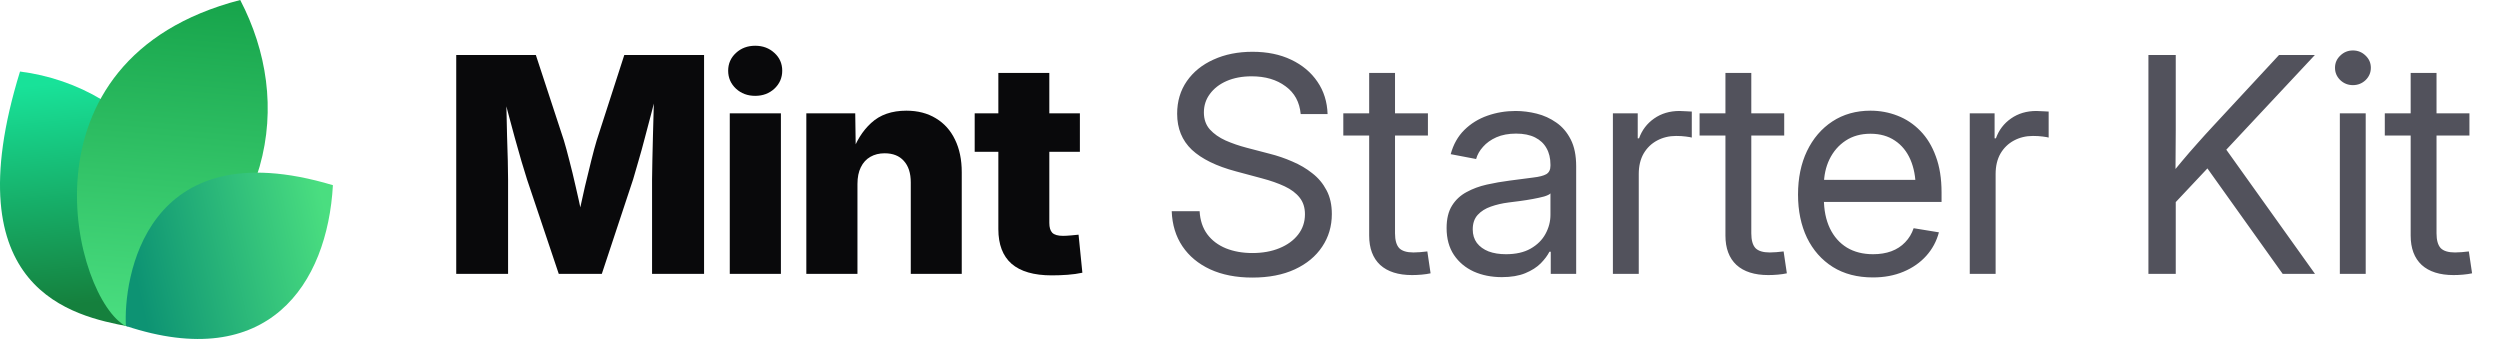
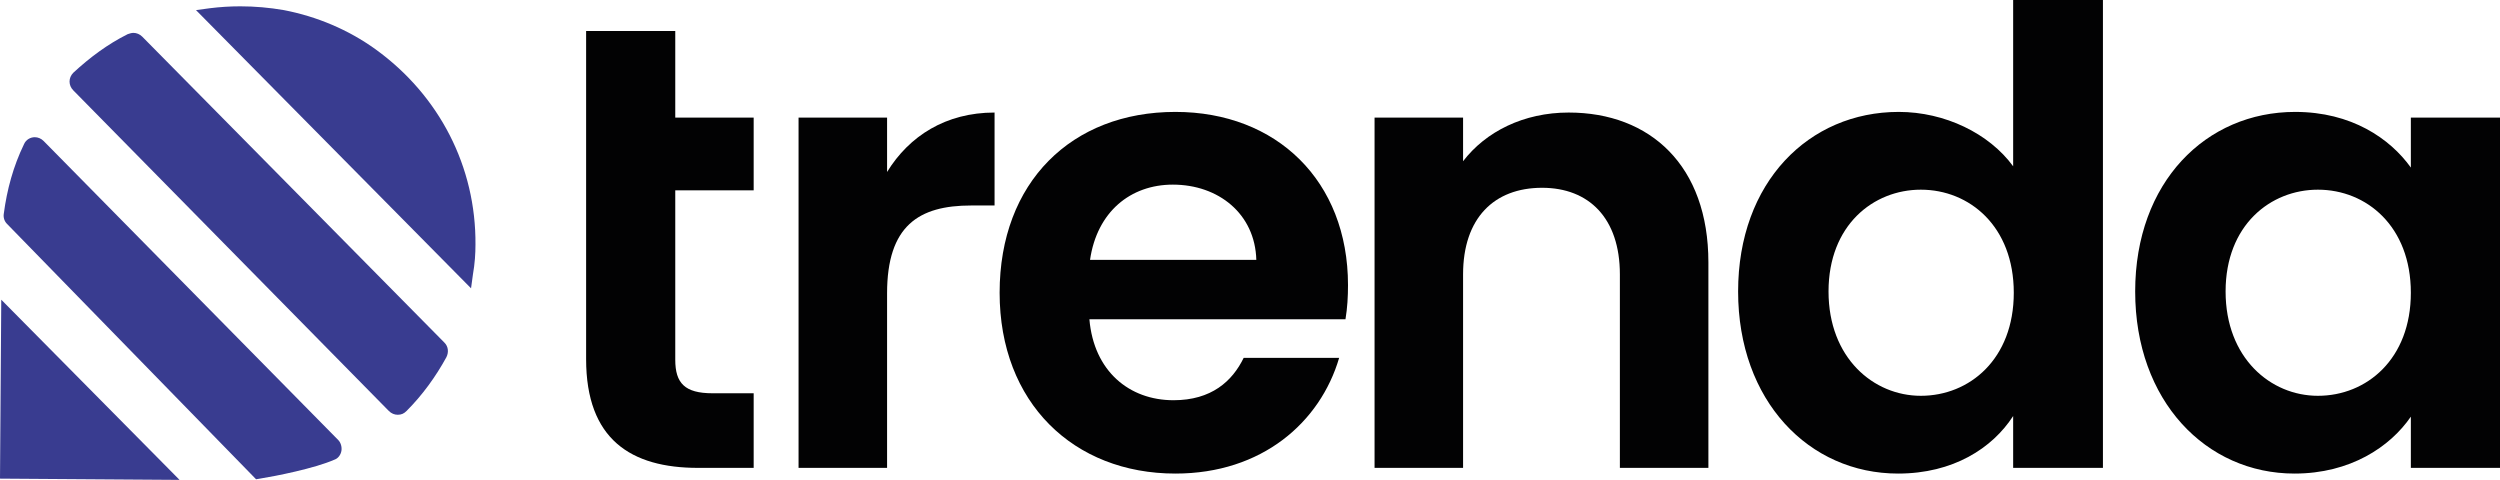
- <svg xmlns="http://www.w3.org/2000/svg" width="177" height="24" viewBox="0 0 177 24" fill="none">
-   <path d="M9.061 23.108C5.268 22.377 -3.391 20.627 1.417 5.064C9.634 6.099 16.973 14.064 9.061 23.108Z" fill="url(#paint0_linear_17557_2020)" />
-   <path d="M8.919 23.094C5.276 21.222 0.784 4.209 17.007 0C20.757 7.193 19.621 16.545 8.919 23.094Z" fill="url(#paint1_linear_17557_2020)" />
-   <path d="M8.914 23.079C8.735 19.882 10.159 9.085 23.57 13.111C23.181 20.123 18.984 26.418 8.914 23.079Z" fill="url(#paint2_linear_17557_2020)" />
-   <path d="M32.301 19.392V3.894H37.938L39.925 9.948C40.036 10.315 40.164 10.787 40.31 11.362C40.462 11.938 40.611 12.552 40.757 13.204C40.91 13.855 41.048 14.483 41.173 15.086C41.305 15.682 41.412 16.192 41.495 16.615H40.695C40.771 16.192 40.871 15.682 40.996 15.086C41.128 14.49 41.267 13.866 41.412 13.214C41.565 12.562 41.714 11.948 41.86 11.373C42.005 10.79 42.133 10.315 42.244 9.948L44.2 3.894H49.848V19.392H46.166V12.704C46.166 12.357 46.173 11.917 46.187 11.383C46.2 10.849 46.214 10.27 46.228 9.646C46.249 9.022 46.266 8.391 46.28 7.753C46.301 7.115 46.311 6.519 46.311 5.964H46.623C46.485 6.561 46.332 7.181 46.166 7.826C45.999 8.471 45.833 9.102 45.666 9.719C45.507 10.336 45.351 10.901 45.198 11.414C45.053 11.928 44.928 12.357 44.824 12.704L42.608 19.392H39.561L37.314 12.704C37.203 12.357 37.072 11.928 36.919 11.414C36.773 10.901 36.614 10.34 36.441 9.729C36.274 9.112 36.104 8.481 35.931 7.836C35.764 7.192 35.608 6.567 35.463 5.964H35.827C35.834 6.512 35.844 7.105 35.858 7.743C35.872 8.374 35.886 9.005 35.9 9.636C35.92 10.26 35.938 10.839 35.952 11.373C35.965 11.907 35.972 12.351 35.972 12.704V19.392H32.301ZM51.668 19.392V8.024H55.288V19.392H51.668ZM53.468 6.786C52.927 6.786 52.473 6.616 52.105 6.276C51.738 5.93 51.554 5.507 51.554 5.007C51.554 4.508 51.738 4.088 52.105 3.749C52.473 3.409 52.927 3.239 53.468 3.239C54.009 3.239 54.463 3.409 54.83 3.749C55.198 4.082 55.382 4.501 55.382 5.007C55.382 5.507 55.198 5.93 54.83 6.276C54.463 6.616 54.009 6.786 53.468 6.786ZM60.708 13.027V19.392H57.088V8.024H60.551L60.593 10.967H60.281C60.593 10.024 61.061 9.268 61.685 8.7C62.309 8.124 63.138 7.836 64.171 7.836C64.975 7.836 65.672 8.017 66.262 8.377C66.851 8.731 67.302 9.234 67.614 9.885C67.933 10.537 68.092 11.307 68.092 12.194V19.392H64.483V12.912C64.483 12.26 64.32 11.754 63.994 11.394C63.675 11.033 63.221 10.853 62.632 10.853C62.25 10.853 61.914 10.936 61.623 11.102C61.332 11.269 61.106 11.515 60.947 11.841C60.787 12.16 60.708 12.555 60.708 13.027ZM76.456 8.024V10.749H69.008V8.024H76.456ZM70.683 5.163H74.292V15.783C74.292 16.102 74.361 16.334 74.5 16.48C74.646 16.625 74.899 16.698 75.259 16.698C75.405 16.698 75.596 16.688 75.831 16.667C76.074 16.646 76.251 16.629 76.362 16.615L76.632 19.309C76.313 19.378 75.963 19.427 75.582 19.455C75.207 19.482 74.836 19.496 74.469 19.496C73.2 19.496 72.25 19.222 71.619 18.674C70.995 18.127 70.683 17.308 70.683 16.22V5.163Z" fill="#09090B" />
-   <path d="M88.667 19.652C87.523 19.652 86.528 19.458 85.682 19.07C84.843 18.681 84.188 18.137 83.716 17.437C83.245 16.736 82.992 15.908 82.957 14.951H84.933C84.968 15.596 85.148 16.14 85.474 16.584C85.8 17.021 86.24 17.354 86.795 17.582C87.35 17.804 87.974 17.915 88.667 17.915C89.388 17.915 90.026 17.801 90.581 17.572C91.143 17.343 91.583 17.024 91.902 16.615C92.228 16.199 92.391 15.717 92.391 15.169C92.391 14.698 92.266 14.306 92.017 13.994C91.767 13.675 91.413 13.408 90.956 13.193C90.498 12.978 89.954 12.787 89.323 12.621L87.502 12.132C86.123 11.765 85.082 11.255 84.382 10.603C83.689 9.944 83.342 9.095 83.342 8.055C83.342 7.174 83.571 6.404 84.028 5.746C84.486 5.087 85.117 4.577 85.921 4.217C86.726 3.849 87.645 3.666 88.678 3.666C89.718 3.666 90.63 3.853 91.413 4.227C92.204 4.602 92.824 5.122 93.275 5.787C93.726 6.446 93.965 7.209 93.993 8.076H92.089C92.013 7.23 91.656 6.574 91.018 6.11C90.387 5.638 89.586 5.403 88.615 5.403C87.95 5.403 87.36 5.513 86.847 5.735C86.341 5.957 85.946 6.262 85.661 6.651C85.377 7.032 85.235 7.469 85.235 7.961C85.235 8.447 85.377 8.849 85.661 9.168C85.946 9.48 86.317 9.74 86.774 9.948C87.232 10.149 87.724 10.319 88.251 10.457L89.884 10.884C90.439 11.023 90.977 11.206 91.496 11.435C92.023 11.657 92.495 11.934 92.911 12.267C93.334 12.593 93.67 12.995 93.92 13.474C94.17 13.945 94.294 14.504 94.294 15.149C94.294 16.015 94.066 16.788 93.608 17.468C93.157 18.148 92.512 18.681 91.673 19.07C90.834 19.458 89.832 19.652 88.667 19.652ZM101.097 8.024V9.594H95.106V8.024H101.097ZM96.937 5.163H98.767V16.521C98.767 17 98.865 17.347 99.059 17.562C99.26 17.77 99.6 17.874 100.078 17.874C100.21 17.874 100.366 17.867 100.546 17.853C100.733 17.832 100.903 17.815 101.056 17.801L101.285 19.351C101.097 19.392 100.886 19.423 100.65 19.444C100.414 19.465 100.189 19.475 99.974 19.475C98.996 19.475 98.244 19.236 97.717 18.758C97.197 18.272 96.937 17.579 96.937 16.677V5.163ZM106.33 19.621C105.595 19.621 104.932 19.489 104.343 19.226C103.754 18.955 103.285 18.564 102.939 18.05C102.592 17.53 102.419 16.896 102.419 16.147C102.419 15.495 102.547 14.965 102.804 14.556C103.06 14.146 103.403 13.828 103.833 13.599C104.263 13.363 104.742 13.186 105.269 13.068C105.796 12.95 106.333 12.857 106.881 12.787C107.574 12.69 108.132 12.617 108.555 12.569C108.978 12.52 109.287 12.441 109.481 12.33C109.675 12.212 109.772 12.014 109.772 11.737V11.654C109.772 11.203 109.679 10.815 109.492 10.489C109.311 10.163 109.041 9.91 108.68 9.729C108.32 9.549 107.872 9.459 107.338 9.459C106.805 9.459 106.34 9.546 105.945 9.719C105.556 9.892 105.241 10.118 104.998 10.395C104.755 10.665 104.593 10.953 104.509 11.258L102.71 10.915C102.897 10.222 103.22 9.65 103.677 9.199C104.135 8.748 104.679 8.412 105.31 8.19C105.941 7.968 106.607 7.857 107.307 7.857C107.8 7.857 108.295 7.92 108.795 8.044C109.301 8.169 109.765 8.381 110.188 8.679C110.611 8.97 110.951 9.369 111.208 9.875C111.464 10.374 111.593 11.005 111.593 11.768V19.392H109.793V17.822H109.7C109.568 18.085 109.363 18.359 109.086 18.643C108.809 18.921 108.444 19.153 107.994 19.34C107.543 19.527 106.988 19.621 106.33 19.621ZM106.621 17.998C107.321 17.998 107.904 17.867 108.368 17.603C108.84 17.333 109.19 16.986 109.419 16.563C109.654 16.133 109.772 15.682 109.772 15.211V13.692C109.703 13.769 109.554 13.841 109.325 13.911C109.096 13.973 108.829 14.032 108.524 14.088C108.226 14.143 107.921 14.192 107.609 14.233C107.304 14.275 107.033 14.309 106.798 14.337C106.354 14.393 105.938 14.49 105.549 14.628C105.168 14.76 104.86 14.954 104.624 15.211C104.388 15.467 104.27 15.811 104.27 16.241C104.27 16.615 104.367 16.934 104.561 17.198C104.762 17.461 105.04 17.662 105.393 17.801C105.747 17.933 106.156 17.998 106.621 17.998ZM114.193 19.392V8.024H115.951V9.792H116.045C116.253 9.209 116.61 8.741 117.116 8.388C117.622 8.034 118.219 7.857 118.905 7.857C119.058 7.857 119.217 7.864 119.384 7.878C119.55 7.885 119.682 7.892 119.779 7.899V9.74C119.716 9.719 119.578 9.695 119.363 9.667C119.155 9.639 118.922 9.625 118.666 9.625C118.174 9.625 117.726 9.733 117.324 9.948C116.922 10.163 116.603 10.471 116.367 10.874C116.138 11.276 116.024 11.758 116.024 12.319V19.392H114.193ZM126.322 8.024V9.594H120.33V8.024H126.322ZM122.161 5.163H123.992V16.521C123.992 17 124.089 17.347 124.283 17.562C124.484 17.77 124.824 17.874 125.302 17.874C125.434 17.874 125.59 17.867 125.77 17.853C125.958 17.832 126.127 17.815 126.28 17.801L126.509 19.351C126.322 19.392 126.11 19.423 125.874 19.444C125.639 19.465 125.413 19.475 125.198 19.475C124.221 19.475 123.468 19.236 122.941 18.758C122.421 18.272 122.161 17.579 122.161 16.677V5.163ZM132.604 19.642C131.502 19.642 130.555 19.396 129.765 18.903C128.974 18.404 128.364 17.714 127.934 16.834C127.511 15.946 127.3 14.927 127.3 13.775C127.3 12.611 127.511 11.584 127.934 10.697C128.364 9.802 128.964 9.102 129.734 8.596C130.51 8.089 131.408 7.836 132.428 7.836C133.1 7.836 133.738 7.954 134.341 8.19C134.952 8.426 135.489 8.783 135.954 9.261C136.425 9.74 136.793 10.343 137.056 11.071C137.327 11.792 137.462 12.645 137.462 13.63V14.296H128.433V12.735H136.463L135.631 13.297C135.631 12.541 135.506 11.876 135.257 11.3C135.007 10.725 134.643 10.277 134.165 9.958C133.686 9.632 133.107 9.469 132.428 9.469C131.748 9.469 131.162 9.632 130.67 9.958C130.177 10.284 129.796 10.725 129.526 11.279C129.262 11.827 129.13 12.441 129.13 13.12V14.046C129.13 14.864 129.273 15.572 129.557 16.168C129.841 16.757 130.243 17.211 130.763 17.53C131.283 17.842 131.901 17.998 132.615 17.998C133.093 17.998 133.523 17.929 133.905 17.79C134.293 17.645 134.619 17.433 134.882 17.156C135.153 16.879 135.354 16.546 135.486 16.157L137.275 16.449C137.108 17.08 136.81 17.634 136.38 18.113C135.95 18.591 135.413 18.966 134.768 19.236C134.123 19.507 133.402 19.642 132.604 19.642ZM139.459 19.392V8.024H141.217V9.792H141.311C141.519 9.209 141.876 8.741 142.382 8.388C142.888 8.034 143.485 7.857 144.171 7.857C144.324 7.857 144.483 7.864 144.649 7.878C144.816 7.885 144.948 7.892 145.045 7.899V9.74C144.982 9.719 144.844 9.695 144.629 9.667C144.421 9.639 144.188 9.625 143.932 9.625C143.439 9.625 142.992 9.733 142.59 9.948C142.188 10.163 141.869 10.471 141.633 10.874C141.404 11.276 141.29 11.758 141.29 12.319V19.392H139.459ZM153.429 14.961V12.715C153.783 12.257 154.136 11.82 154.49 11.404C154.844 10.981 155.204 10.565 155.572 10.156C155.939 9.74 156.314 9.327 156.695 8.918L161.355 3.894H163.893L157.277 10.967H157.184L153.429 14.961ZM152.108 19.392V3.894H154.043V9.241L154.022 12.559L154.043 13.505V19.392H152.108ZM161.615 19.392L155.967 11.477L157.173 9.969L163.903 19.392H161.615ZM165.661 19.392V8.024H167.492V19.392H165.661ZM166.587 6.027C166.24 6.027 165.942 5.909 165.692 5.673C165.443 5.43 165.318 5.139 165.318 4.799C165.318 4.459 165.443 4.172 165.692 3.936C165.942 3.693 166.24 3.572 166.587 3.572C166.934 3.572 167.232 3.693 167.482 3.936C167.731 4.172 167.856 4.459 167.856 4.799C167.856 5.139 167.731 5.43 167.482 5.673C167.232 5.909 166.934 6.027 166.587 6.027ZM174.836 8.024V9.594H168.844V8.024H174.836ZM170.675 5.163H172.506V16.521C172.506 17 172.603 17.347 172.797 17.562C172.998 17.77 173.338 17.874 173.816 17.874C173.948 17.874 174.104 17.867 174.284 17.853C174.472 17.832 174.641 17.815 174.794 17.801L175.023 19.351C174.836 19.392 174.624 19.423 174.388 19.444C174.153 19.465 173.927 19.475 173.712 19.475C172.735 19.475 171.982 19.236 171.455 18.758C170.935 18.272 170.675 17.579 170.675 16.677V5.163Z" fill="#52525C" />
-   <defs>
-     <linearGradient id="paint0_linear_17557_2020" x1="3.776" y1="5.916" x2="5.232" y2="21.559" gradientUnits="userSpaceOnUse">
-       <stop stop-color="#18E299" />
-       <stop offset="1" stop-color="#15803D" />
-     </linearGradient>
-     <linearGradient id="paint1_linear_17557_2020" x1="12.171" y1="-0.718" x2="10.19" y2="22.983" gradientUnits="userSpaceOnUse">
-       <stop stop-color="#16A34A" />
-       <stop offset="1" stop-color="#4ADE80" />
-     </linearGradient>
-     <linearGradient id="paint2_linear_17557_2020" x1="23.133" y1="15.353" x2="9.338" y2="18.52" gradientUnits="userSpaceOnUse">
-       <stop stop-color="#4ADE80" />
-       <stop offset="1" stop-color="#0D9373" />
-     </linearGradient>
-   </defs>
+ <svg xmlns="http://www.w3.org/2000/svg" version="1.1" id="Ebene_1" x="0px" y="0px" viewBox="0 0 395.4 75.9" style="enable-background:new 0 0 395.4 75.9;" xml:space="preserve">
+   <style type="text/css">
+ 	.st0{fill:#393C90;}
+ 	.st1{fill:#020203;}
+ </style>
+   <g>
+     <g>
+       <path class="st0" d="M53.5,69.6c0.4,0.4,0.6,1.1,0.5,1.7c-0.1,0.6-0.5,1.2-1.1,1.4c-3.2,1.4-9.3,2.6-11.8,3l-0.6,0.1L1.1,35.4    c-0.4-0.4-0.6-1-0.5-1.6c0.5-3.8,1.5-7.5,3.2-11c0.3-0.7,1-1.1,1.7-1.1c0.5,0,1,0.2,1.4,0.6L53.5,69.6z" />
+       <path class="st0" d="M70.3,54.2c0.6,0.6,0.7,1.5,0.3,2.3c-1.7,3.1-3.8,6-6.3,8.5c-0.4,0.4-0.8,0.6-1.4,0.6c-0.5,0-1-0.2-1.4-0.6    L11.6,14.3c-0.4-0.4-0.6-0.9-0.6-1.4c0-0.5,0.2-1,0.6-1.4C14.2,9.1,17,7,20.2,5.4c0.3-0.1,0.6-0.2,0.9-0.2c0.5,0,1,0.2,1.4,0.6    L70.3,54.2z" />
+       <path class="st0" d="M75.2,38.7c0,1.4-0.1,3-0.4,4.7l-0.3,2.2L31,1.6l2.2-0.3C34.8,1.1,36.4,1,38,1c2.3,0,4.6,0.2,6.9,0.6    c5.2,1,10.2,3.1,14.5,6.2C69.5,15.1,75.3,26.4,75.2,38.7z" />
+       <polygon class="st0" points="0.2,47.4 28.4,75.9 0,75.7   " />
+     </g>
+     <path class="st1" d="M92.7,30.1V18.6V4.9h14.1v13.7h12.4v11.5h-12.4v26.8c0,3.7,1.5,5.3,5.9,5.3h6.5V74h-8.8   c-10.6,0-17.7-4.5-17.7-17.2V30.1z" />
+     <path class="st1" d="M140.3,74h-14V18.6h14v8.6c3.5-5.7,9.3-9.4,17-9.4v14.7h-3.7c-8.3,0-13.3,3.2-13.3,13.9V74z" />
+     <path class="st1" d="M185.9,74.9c-16.1,0-27.8-11.2-27.8-28.6c0-17.5,11.4-28.6,27.8-28.6c16,0,27.3,10.9,27.3,27.4   c0,1.8-0.1,3.6-0.4,5.4h-40.5c0.7,8.2,6.3,12.8,13.3,12.8c6,0,9.3-3,11.1-6.7h15.1C208.8,66.8,199.6,74.9,185.9,74.9z M172.4,41.1   h26.3c-0.2-7.3-6-11.9-13.2-11.9C178.8,29.2,173.5,33.5,172.4,41.1z" />
+     <path class="st1" d="M256.2,43.4c0-8.9-4.9-13.7-12.3-13.7c-7.6,0-12.5,4.8-12.5,13.7V74h-14V18.6h14v6.9c3.6-4.7,9.6-7.7,16.7-7.7   c12.9,0,22.1,8.4,22.1,23.7V74h-14V43.4z" />
+     <path class="st1" d="M300.3,17.7c7.3,0,14.3,3.4,18.1,8.6V0h14.2v74h-14.2v-8.2c-3.3,5.1-9.5,9.1-18.2,9.1   c-14.1,0-25.3-11.5-25.3-28.8C274.9,28.8,286.1,17.7,300.3,17.7z M303.8,30c-7.5,0-14.6,5.6-14.6,16.1c0,10.5,7.1,16.5,14.6,16.5   c7.7,0,14.7-5.8,14.7-16.3S311.5,30,303.8,30z" />
+     <path class="st1" d="M363,17.7c8.9,0,15,4.2,18.3,8.8v-7.9h14.1V74h-14.1v-8.1c-3.3,4.8-9.6,9-18.4,9c-14,0-25.2-11.5-25.2-28.8   C337.7,28.8,348.9,17.7,363,17.7z M366.6,30c-7.5,0-14.6,5.6-14.6,16.1c0,10.5,7.1,16.5,14.6,16.5c7.7,0,14.7-5.8,14.7-16.3   S374.3,30,366.6,30z" />
+   </g>
+   <g>
+ </g>
+   <g>
+ </g>
+   <g>
+ </g>
+   <g>
+ </g>
+   <g>
+ </g>
+   <g>
+ </g>
</svg>
